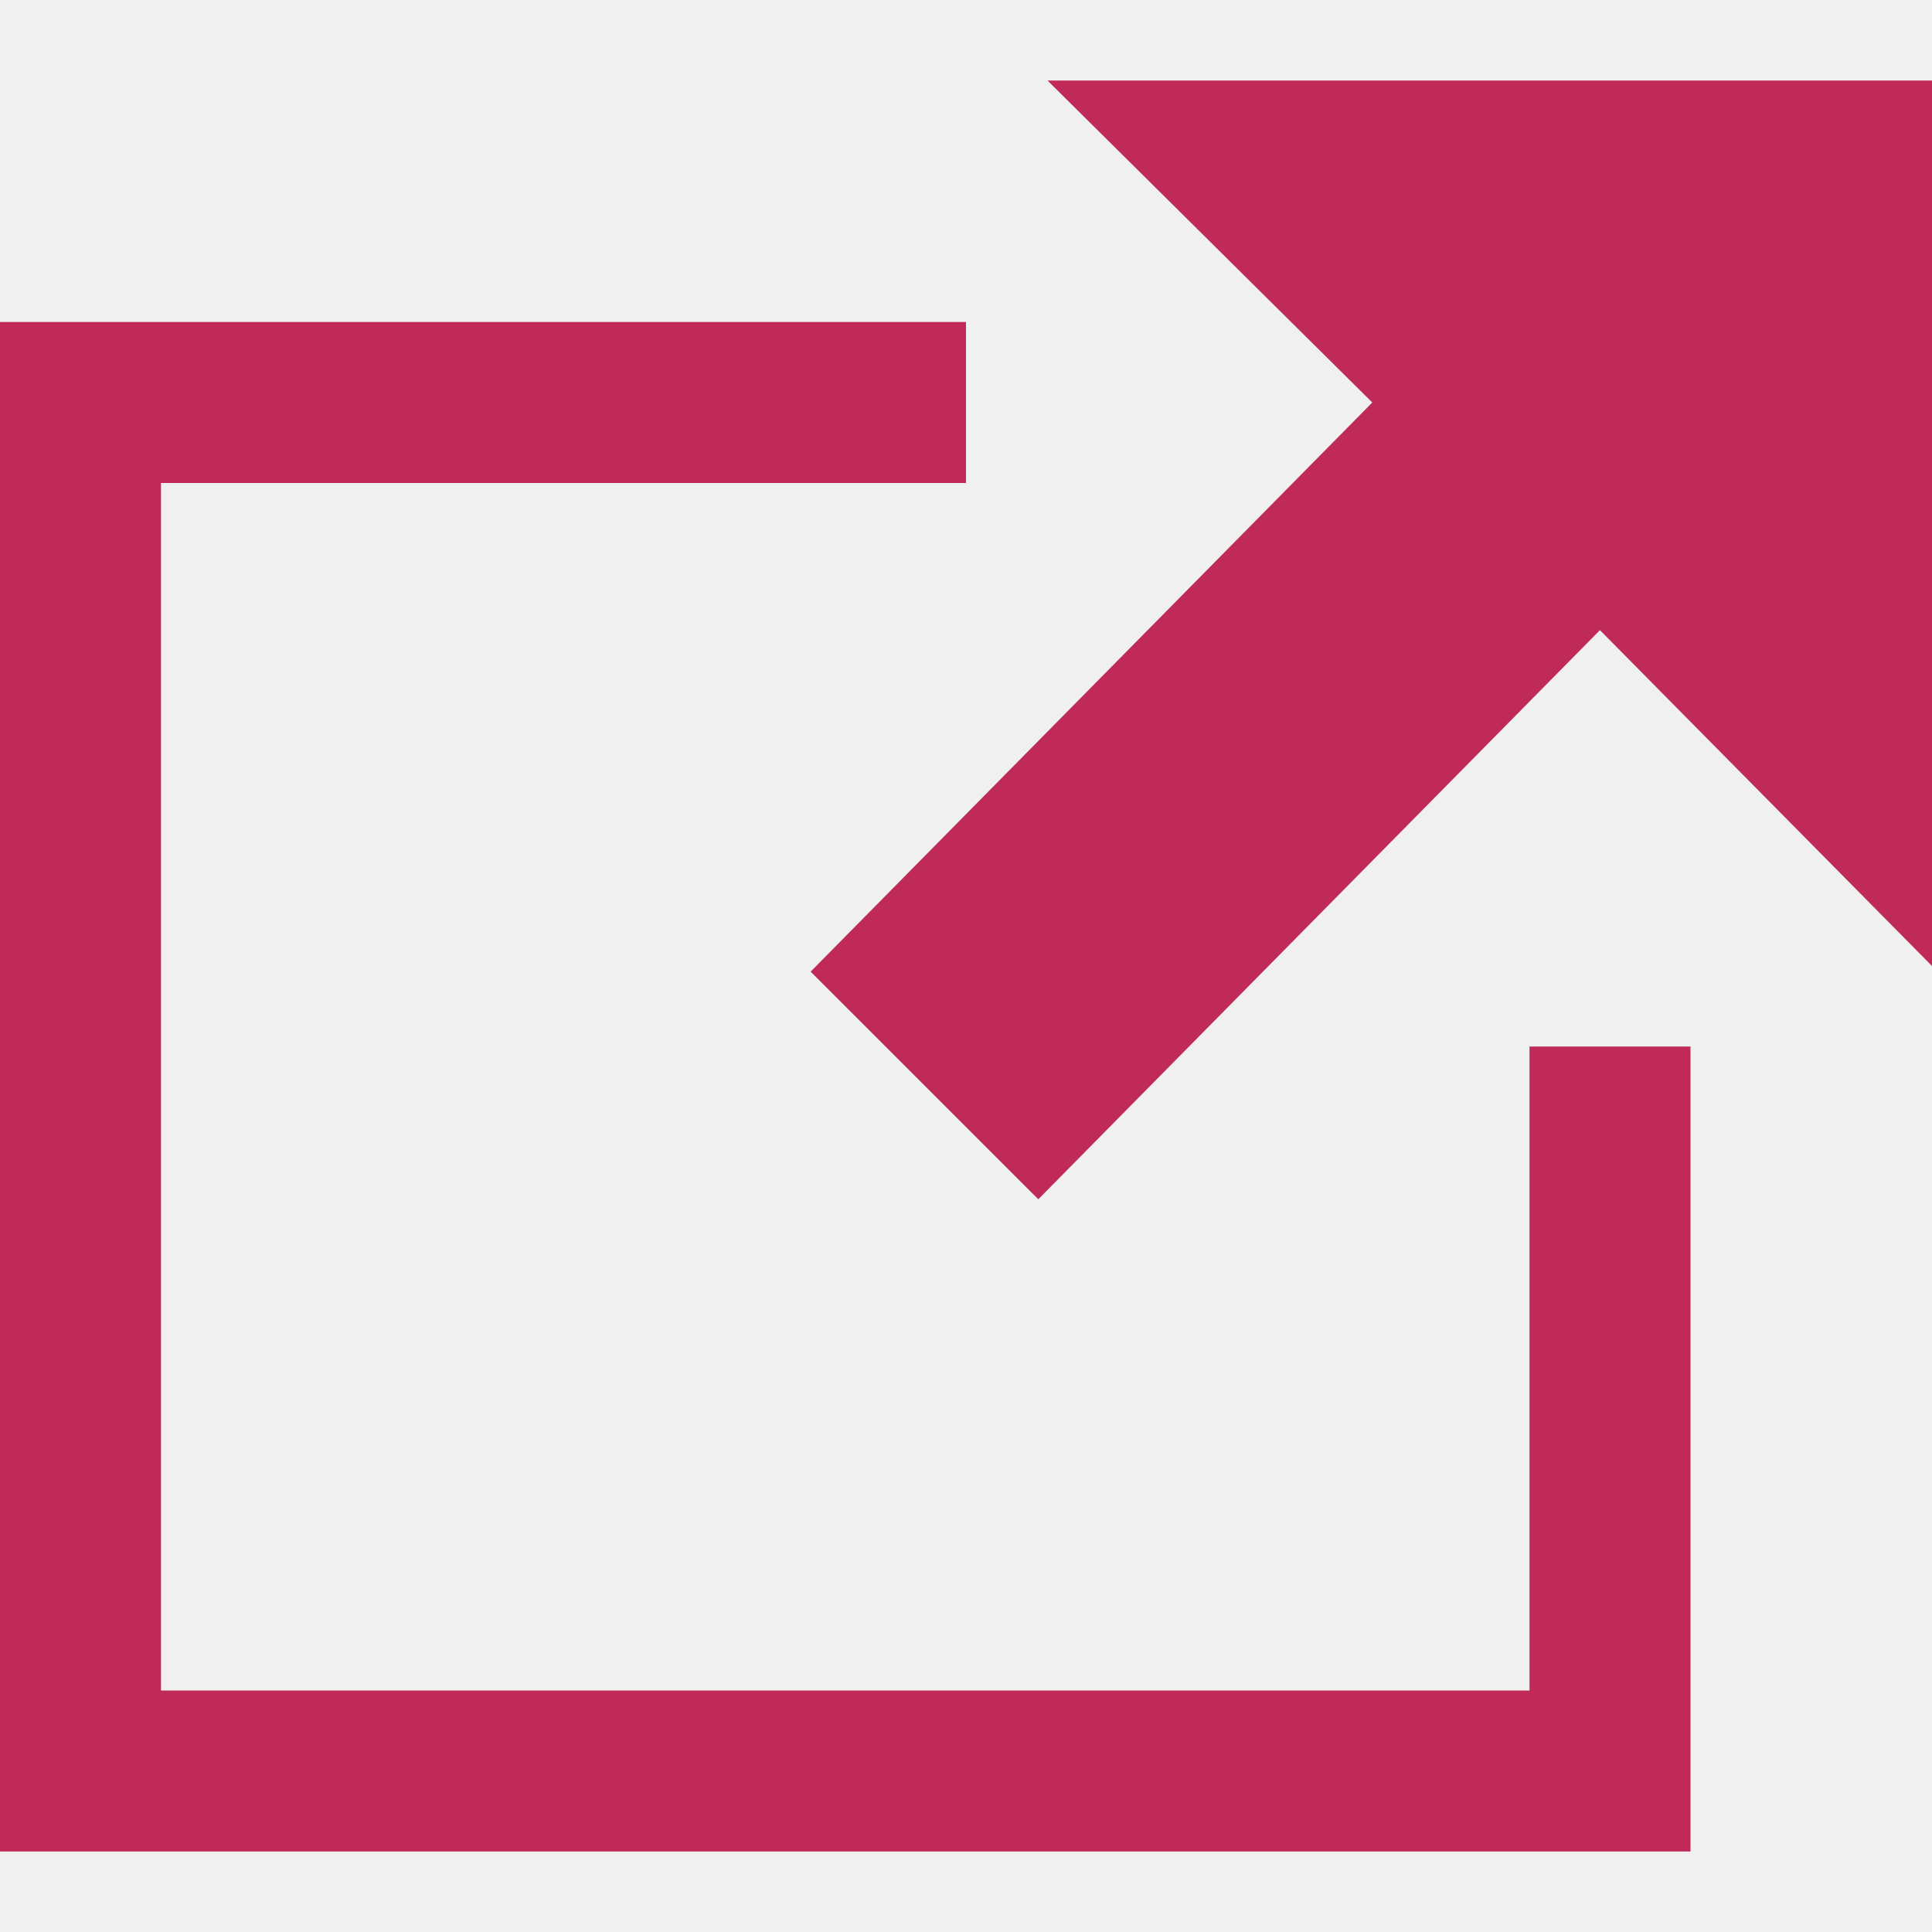
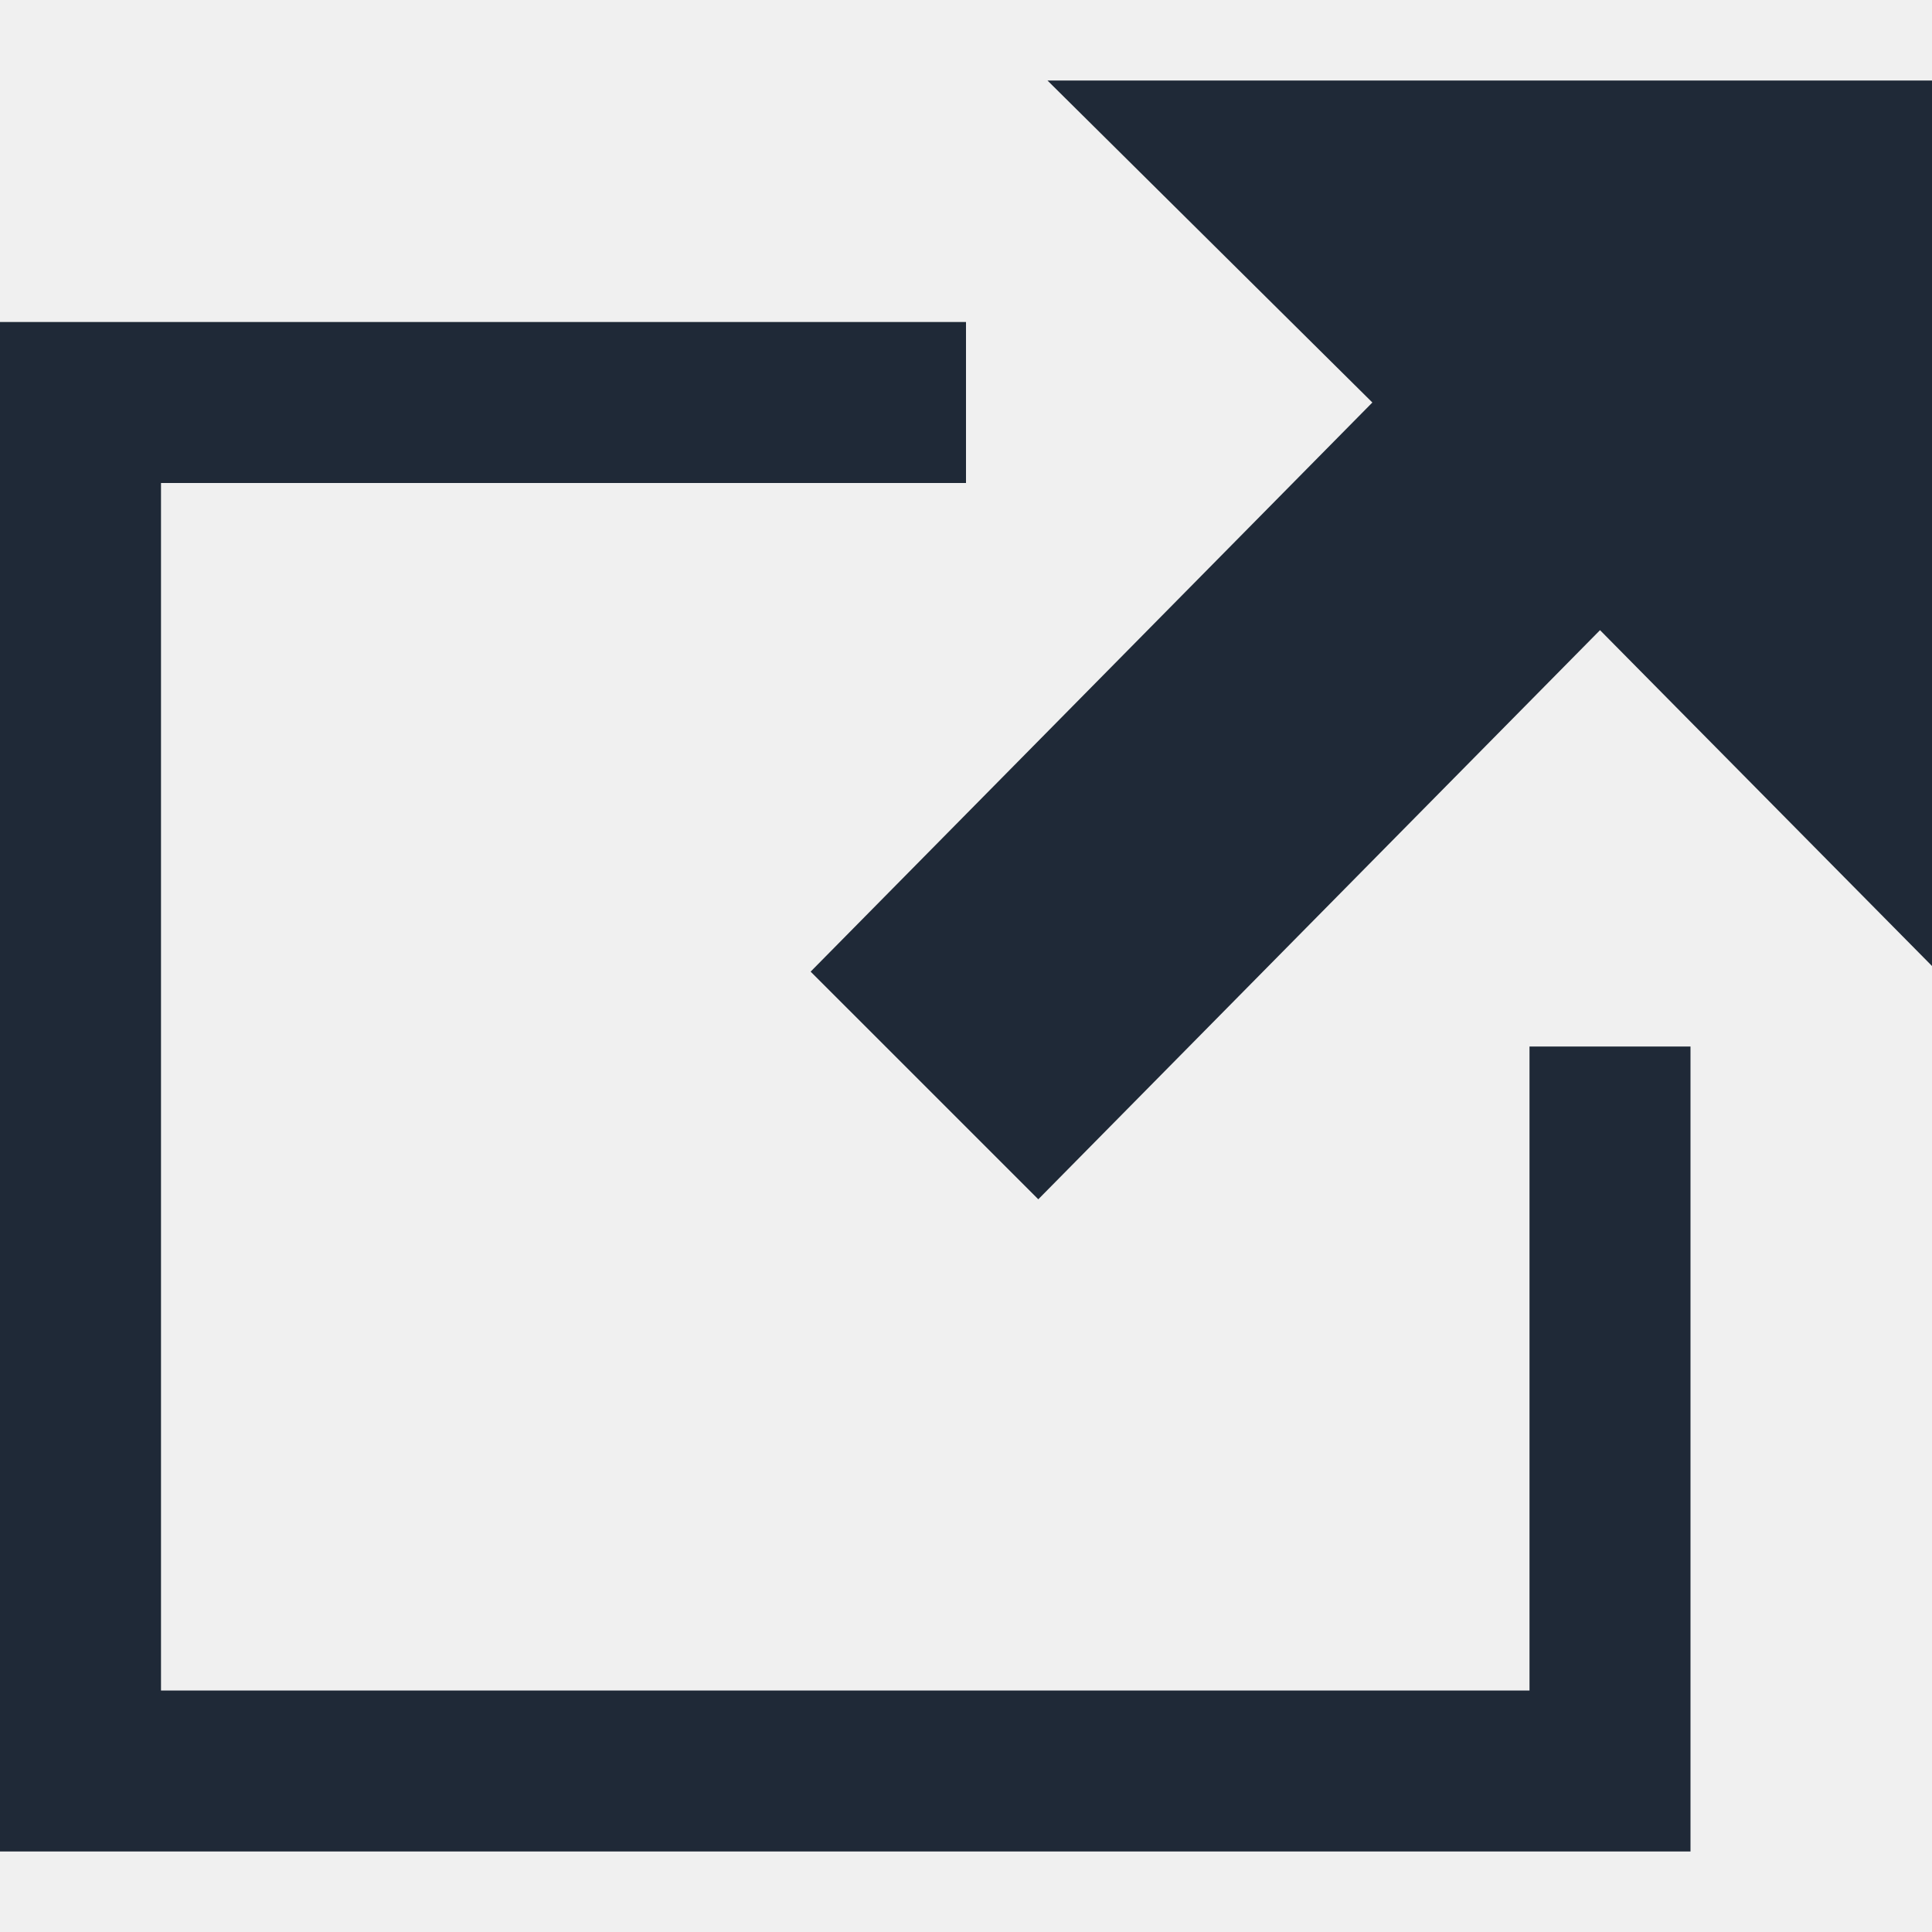
- <svg xmlns="http://www.w3.org/2000/svg" width="12" height="12" aria-hidden="true" viewBox="0 0 24 24">
-   <path fill="#bf2a59" d="M21 13v10h-21v-19h12v2h-10v15h17v-8h2zm3-12h-10.988l4.035 4-6.977 7.07 2.828 2.828 6.977-7.07 4.125 4.172v-11z" />
+ <svg xmlns="http://www.w3.org/2000/svg" width="12" height="12" viewBox="0 0 12 12" fill="initial">
+   <g clip-path="url(#clip0_194_40)">
+     <path d="M10.5 6.5V11.5H0V2H6V3H1V10.5H9.5V6.5H10.5ZM12 0.5H6.506L8.524 2.5L5.035 6.035L6.449 7.449L9.938 3.914L12 6V0.5Z" fill="#1F2937" />
+   </g>
+   <defs>
+     <clipPath id="clip0_194_40">
+       <rect width="12" height="12" fill="white" />
+     </clipPath>
+   </defs>
</svg>
